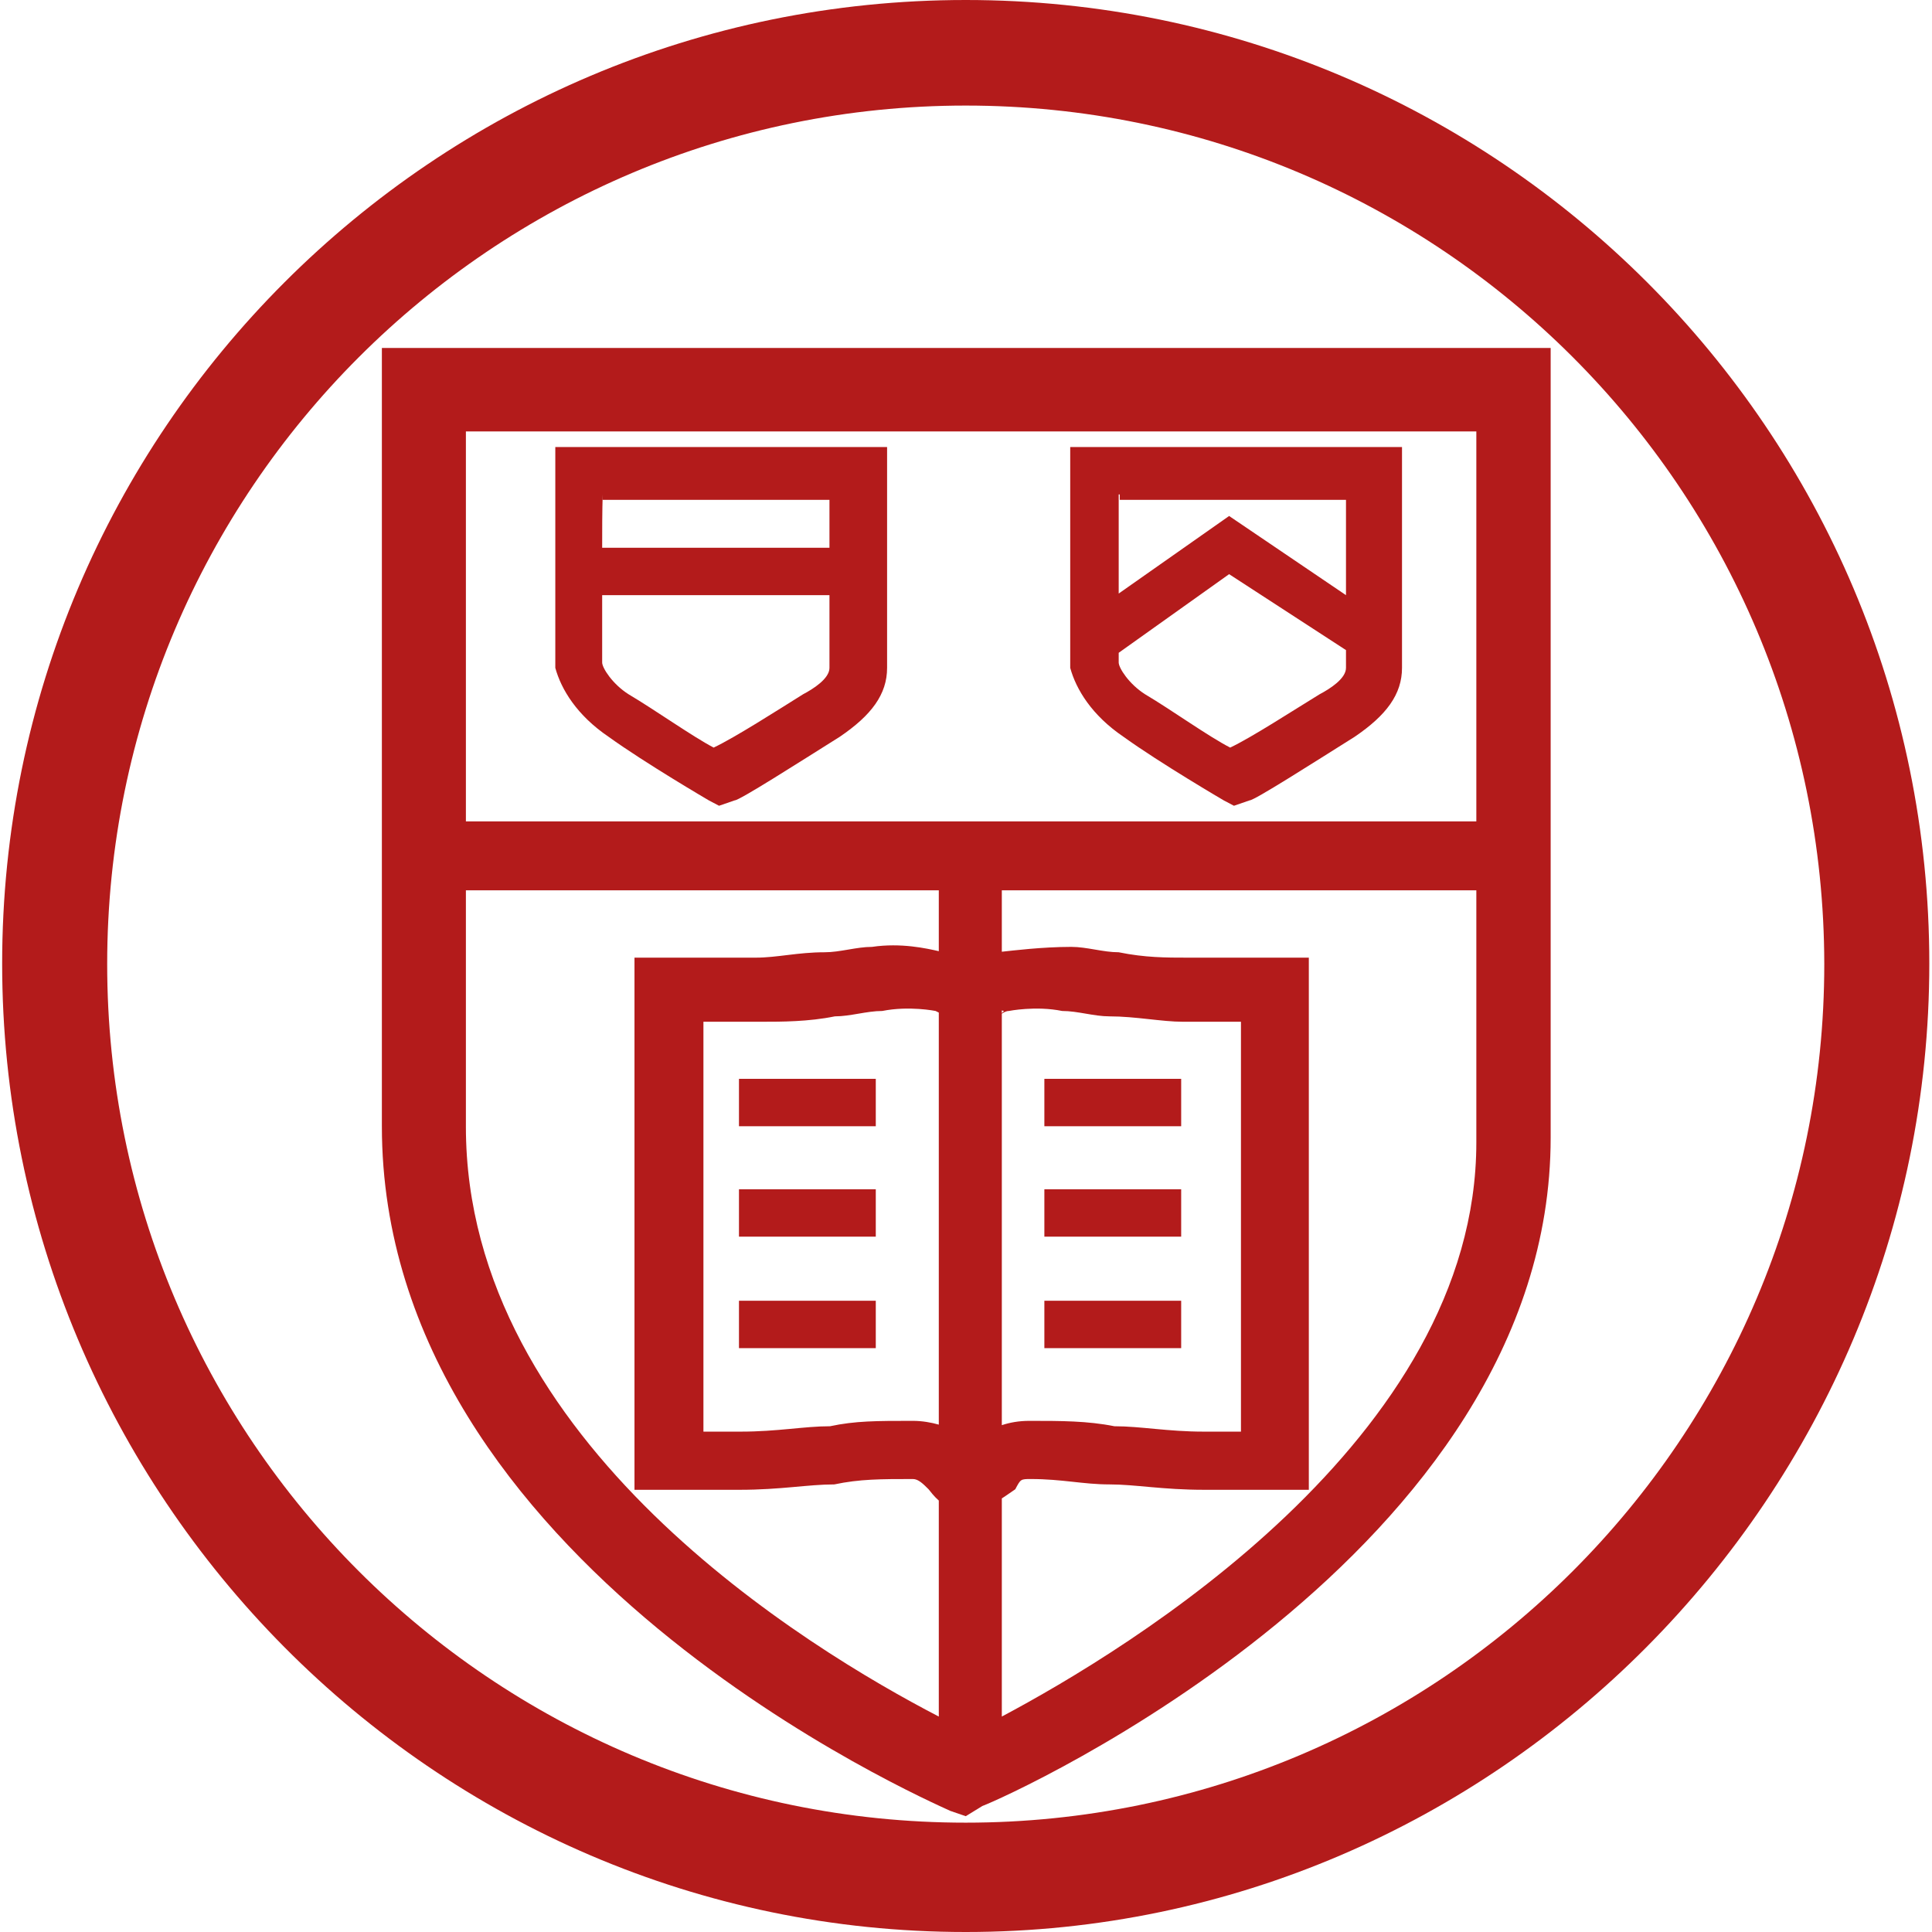
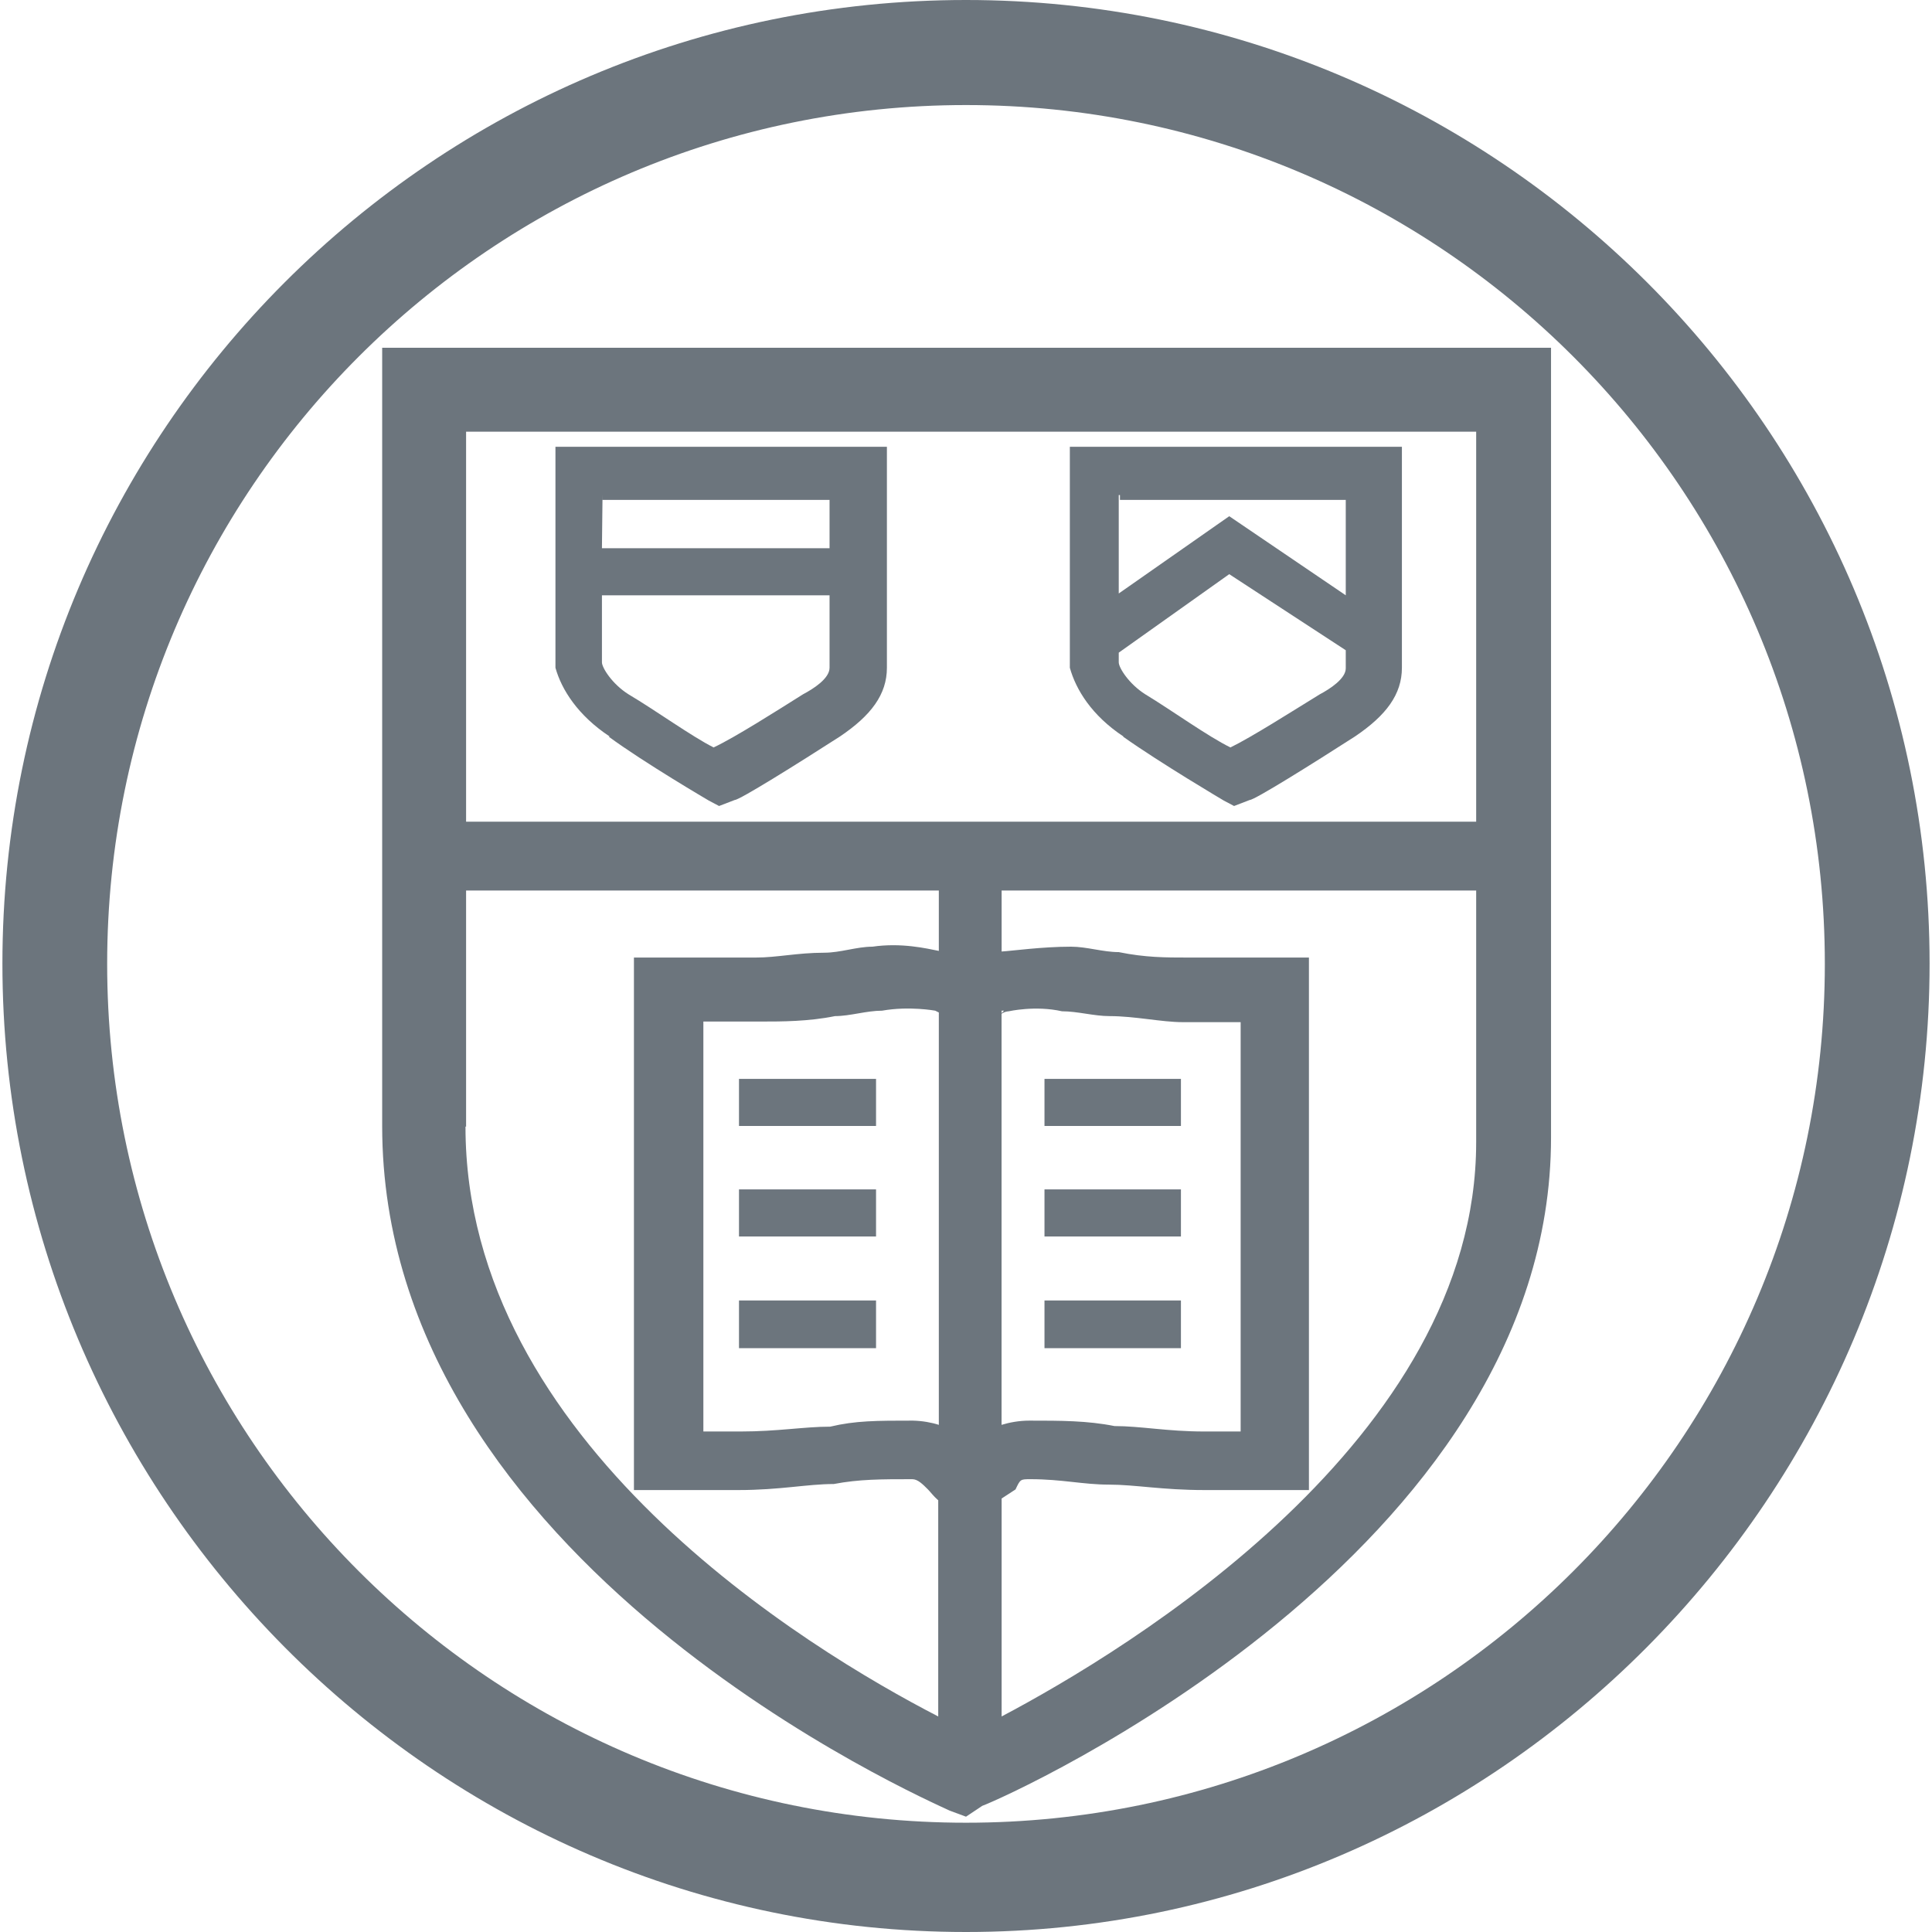
- <svg xmlns="http://www.w3.org/2000/svg" version="1.1" id="Layer_2" x="0" y="0" viewBox="0 0 358.6 358.7" xml:space="preserve">
-   <style type="text/css">.st0{fill:#b31b1b}</style>
-   <g>
-     <path class="st0" d="M179.3 0C80.5 0 .4 80.2.4 178.9s80.1 179.8 178.9 179.8c98.6 0 178.9-81.2 178.9-179.8C358.2 80.1 278.1 0 179.3 0zm0 338.4c-88 0-159.4-71.4-159.4-159.4S91.4 19.6 179.3 19.6 338.6 90.8 338.7 179c0 88-71.4 159.4-159.4 159.4z" />
-     <path class="st0" d="M70.9 209.1c0 81.2 101.5 125.2 105.5 127.1l2.9 1 3.1-1.9c4.9-1.8 105.5-46.9 105.5-124.1V64.6h-217v144.5zm15.6.1v-43.9h87.8v11.3c-2.2-.5-7-1.6-12.4-.8-2.9 0-5.9 1-8.8 1-5 0-8.8 1-12.8 1h-22.5v98.8h19.5c7.7 0 12.7-1 17.6-1 4.7-1 8.7-1 14.6-1 1 0 1.9.9 2.9 1.9.4.5 1 1.3 1.9 2.1v40.1c-24.1-12.5-87.8-50.9-87.8-109.5zm87.8 55.3c-1.4-.4-3.1-.7-4.8-.7-6.8 0-10.7 0-15.4 1-4.8 0-9.7 1-16.6 1h-6.9v-76.1h10.8c3.7 0 8.7 0 13.6-1 2.9 0 5.9-1 8.8-1 5-1 9.9 0 9.9 0l.6.3v76.5zm11.7-76.3c.3-.2.8-.5 1.3-.5 0 0 5-1 9.9 0 2.9 0 5.9 1 8.8 1 4.8 0 9.7 1 13.6 1h10.8v76.1h-6.9c-6.7 0-11.7-1-16.6-1-5-1-9.9-1-15.8-1-1.9 0-3.6.3-5.1.8v-76.4zm0-.1v-.5l.4.1-.4.4zm0 130.6v-40.5c.8-.5 1.6-1.1 2.5-1.7 1-1.9 1-1.9 2.9-1.9 5.8 0 9.7 1 14.6 1 4.8 0 9.8 1 17.6 1H243v-98.8h-22.5c-4 0-7.9 0-12.8-1-2.9 0-5.9-1-8.8-1-5.4 0-11 .7-12.9.9v-11.4h88.1v46.8c0 55.1-64.6 94.1-88.1 106.6zm88.1-166.2H86.5V80.1h187.6v72.4z" />
-     <path class="st0" d="M113 136.8c6.8 4.9 18.6 11.8 18.6 11.8l1.9 1 2.9-1c.9 0 11.7-6.9 19.5-11.8 5.9-4 8.8-7.9 8.8-12.8V83h-61.6v41c1.1 4 4 8.8 9.9 12.8zm36.1-7.9c-4.8 3-12.6 8-16.6 9.9-4-2.1-10.9-7-15.8-9.9-3-1.9-4.9-4.9-4.9-5.9v-12.5H154V124c0 2-3 3.9-4.9 4.9zm-37.2-37.1v1H154v8.9h-42.2c0-3.3 0-6.7.1-9.9z" />
-     <path class="st0" d="M208.6 136.8c6.8 4.9 18.6 11.8 18.6 11.8l1.9 1 2.9-1c.9 0 11.7-6.9 19.5-11.8 5.9-4 8.8-7.9 8.8-12.8V83h-61.6v41c1.1 4 4 8.8 9.9 12.8zm36.4-7.9c-4.9 3-12.6 8-16.6 9.9-4.1-2.1-10.9-7-15.8-9.9-3-1.9-4.9-4.9-4.9-5.9v-1.8l20.5-14.6 21.7 14.1v3.3c0 2-3 3.9-4.9 4.9zm-37.1-37.1v1h42v17.7l-21.7-14.7-20.5 14.4V91.8h.2z" />
-     <rect x="137.2" y="200.3" class="st0" width="25.4" height="8.8" />
-     <rect x="137.2" y="220.8" class="st0" width="25.4" height="8.8" />
-     <rect x="137.2" y="241.5" class="st0" width="25.4" height="8.8" />
-     <rect x="193.9" y="200.3" class="st0" width="25.4" height="8.8" />
-     <rect x="193.9" y="220.8" class="st0" width="25.4" height="8.8" />
-     <rect x="193.9" y="241.5" class="st0" width="25.4" height="8.8" />
-   </g>
+ <svg xmlns="http://www.w3.org/2000/svg" version="1.1" width="32" height="32" viewBox="0 0 32 32">
+   <path fill="#6c757d" d="M16 0c-8.82 0-15.96 7.16-15.96 15.96s7.14 16.040 15.96 16.040c8.8 0 15.96-7.24 15.96-16.040 0-8.81-7.16-15.96-15.96-15.96zM16 30.19c-7.856 0-14.225-6.369-14.225-14.225s6.369-14.225 14.225-14.225v0c7.856 0 14.225 6.369 14.225 14.225s-6.369 14.225-14.225 14.225v0z" />
+   <path fill="#6c757d" d="M6.33 18.65c0 7.25 9.050 11.17 9.4 11.34l0.27 0.1 0.27-0.18c0.44-0.16 9.42-4.18 9.42-11.070v-13.080h-19.36v12.9zM7.72 18.66v-3.91h7.83v1c-0.2-0.040-0.62-0.14-1.1-0.070-0.26 0-0.53 0.1-0.8 0.1-0.44 0-0.78 0.080-1.13 0.080h-2.020v8.82h1.73c0.69 0 1.14-0.1 1.58-0.1 0.42-0.080 0.78-0.080 1.3-0.080 0.090 0 0.17 0.080 0.26 0.17 0.040 0.040 0.090 0.11 0.17 0.18v3.58c-2.15-1.11-7.83-4.54-7.83-9.77zM15.55 23.6c-0.128-0.041-0.275-0.066-0.428-0.070l-0.002-0c-0.6 0-0.95 0-1.37 0.1-0.43 0-0.87 0.080-1.48 0.080h-0.62v-6.79h0.96c0.33 0 0.78 0 1.22-0.090 0.25 0 0.52-0.090 0.78-0.090 0.45-0.080 0.88 0 0.88 0l0.060 0.030v6.83zM16.59 16.79c0.034-0.023 0.075-0.038 0.119-0.040l0-0s0.44-0.1 0.88 0c0.26 0 0.53 0.080 0.79 0.080 0.42 0 0.86 0.1 1.21 0.1h0.96v6.78h-0.61c-0.6 0-1.050-0.090-1.48-0.090-0.45-0.090-0.89-0.090-1.41-0.090-0.17 0-0.33 0.030-0.46 0.070v-6.8zM16.59 16.79v-0.050h0.040l-0.040 0.040zM16.59 28.43v-3.61l0.23-0.15c0.080-0.17 0.080-0.17 0.25-0.17 0.52 0 0.87 0.090 1.3 0.090s0.88 0.090 1.58 0.090h1.73v-8.82h-2.010c-0.36 0-0.7 0-1.14-0.090-0.26 0-0.53-0.090-0.79-0.090-0.48 0-0.98 0.070-1.15 0.080v-1.010h7.86v4.17c0 4.92-5.76 8.4-7.86 9.51zM24.45 13.61h-16.73v-6.46h16.73v6.46z" />
+   <path fill="#6c757d" d="M10.080 12.2c0.6 0.44 1.66 1.060 1.66 1.060l0.17 0.090 0.26-0.1c0.080 0 1.040-0.6 1.74-1.050 0.52-0.35 0.78-0.7 0.78-1.14v-3.66h-5.49v3.66c0.1 0.36 0.37 0.79 0.9 1.14zM13.3 11.5c-0.43 0.27-1.12 0.71-1.48 0.88-0.36-0.18-0.97-0.62-1.41-0.88-0.27-0.17-0.44-0.44-0.44-0.53v-1.11h3.77v1.2c0 0.18-0.27 0.35-0.44 0.44zM9.98 8.19v0.090h3.76v0.8h-3.77l0.010-0.89zM18.6 12.2c0.62 0.44 1.67 1.060 1.67 1.060l0.17 0.090 0.26-0.1c0.080 0 1.040-0.6 1.74-1.050 0.52-0.35 0.78-0.7 0.78-1.14v-3.66h-5.5v3.66c0.1 0.36 0.36 0.79 0.89 1.14zM21.86 11.5c-0.44 0.27-1.13 0.71-1.48 0.88-0.37-0.18-0.98-0.62-1.41-0.88-0.27-0.17-0.44-0.44-0.44-0.53v-0.16l1.83-1.3 1.93 1.26v0.3c0 0.17-0.26 0.34-0.43 0.43zM18.55 8.19v0.090h3.74v1.58l-1.93-1.31-1.83 1.28v-1.63h0.020zM12.24 17.87h2.27v0.78h-2.27v-0.78zM12.24 19.7h2.27v0.78h-2.27v-0.78zM12.24 21.54h2.27v0.79h-2.27v-0.79zM17.3 17.87h2.26v0.78h-2.26v-0.78zM17.3 19.7h2.26v0.78h-2.26v-0.78zM17.3 21.54h2.26v0.79h-2.26v-0.79z" />
</svg>
